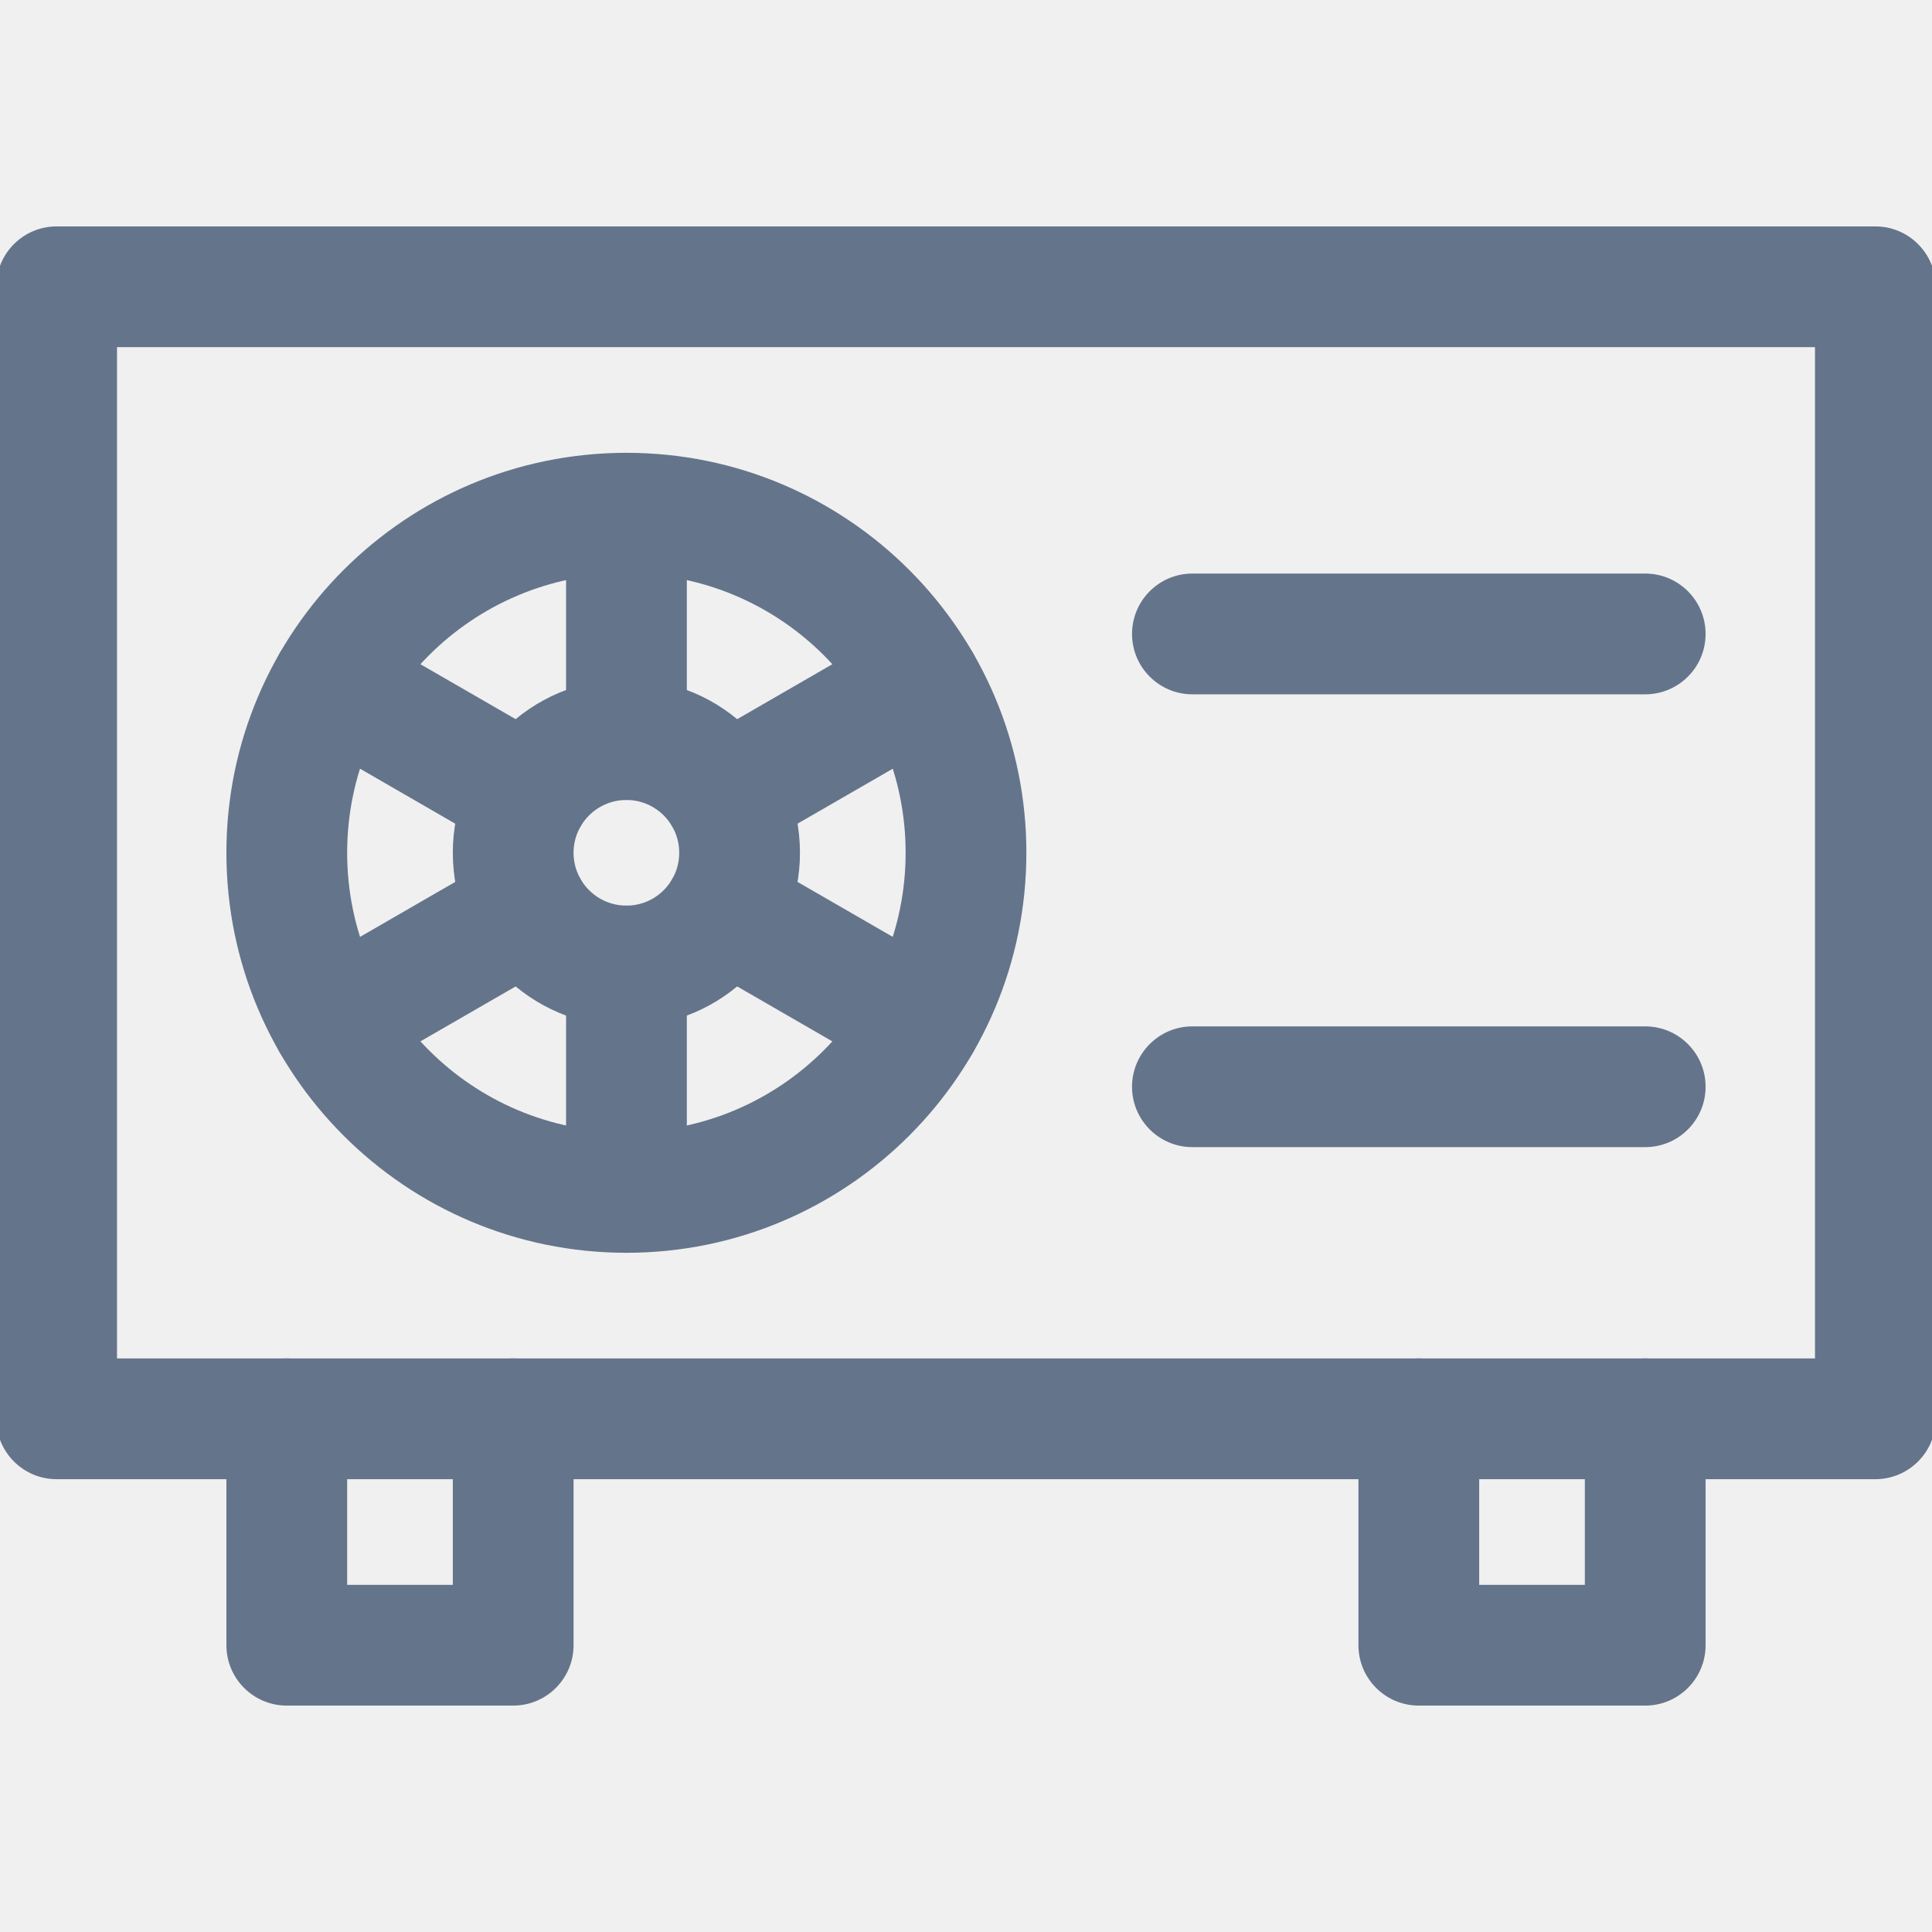
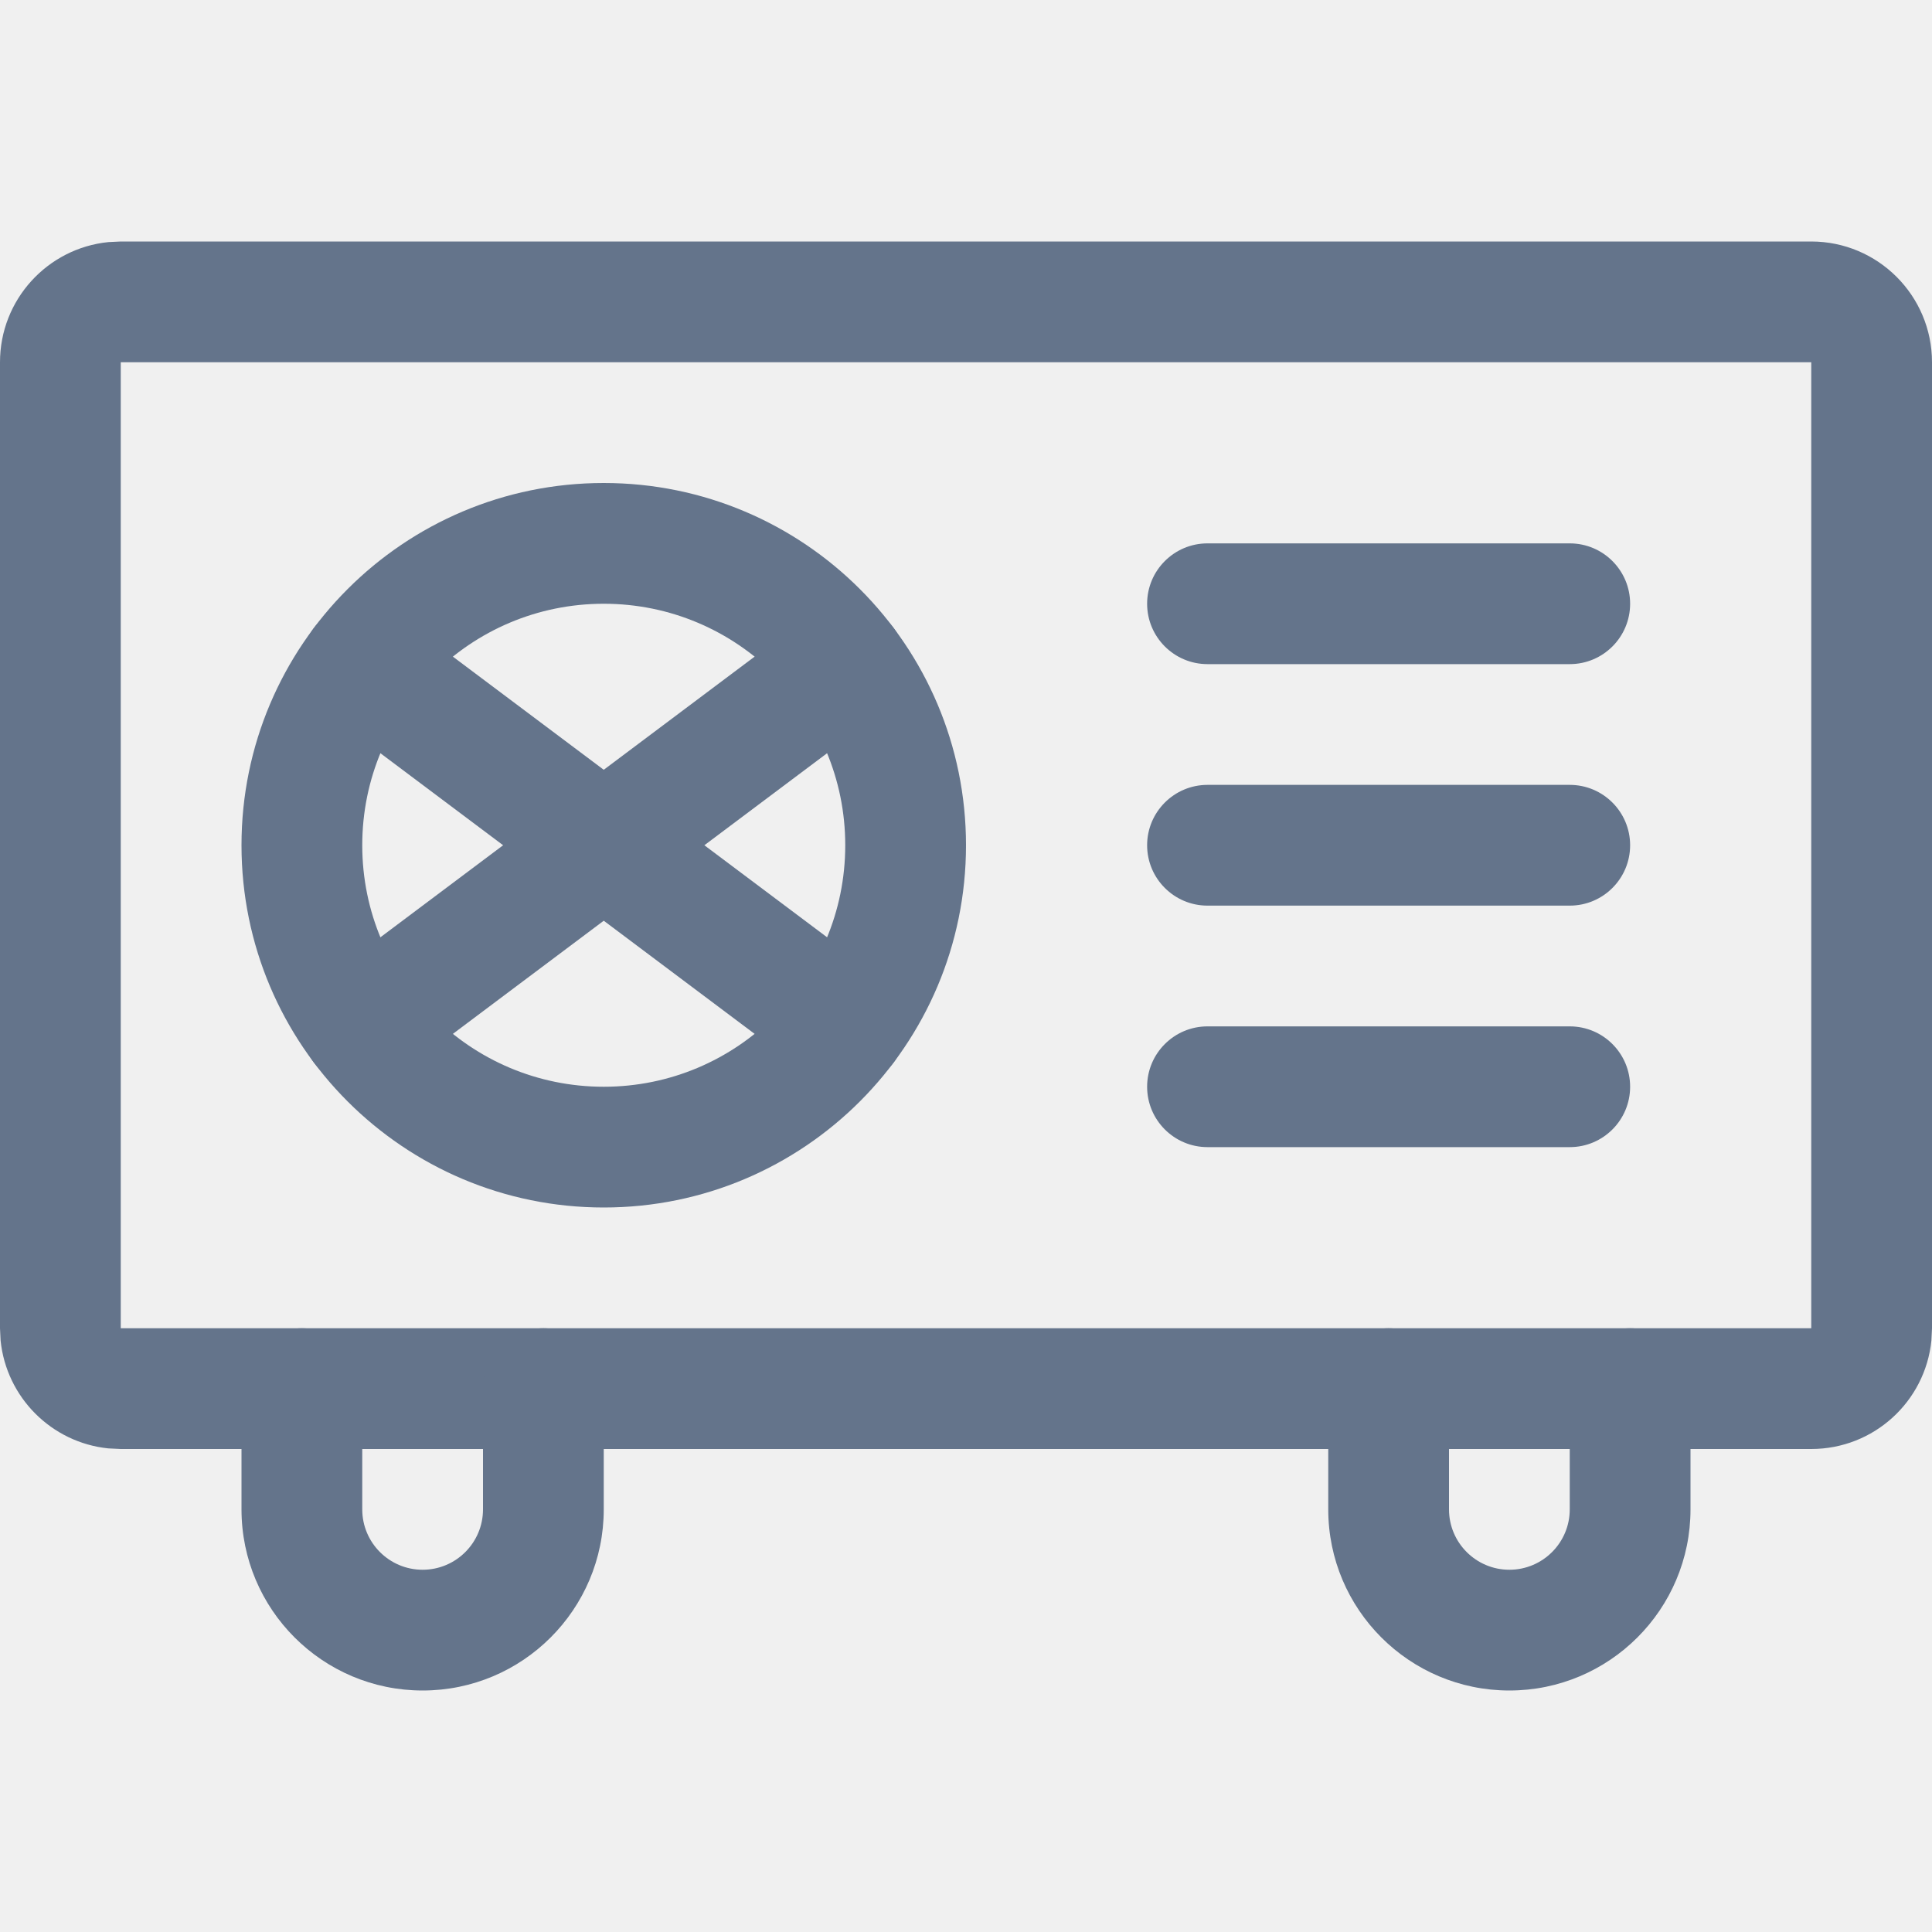
<svg xmlns="http://www.w3.org/2000/svg" width="16" height="16" viewBox="0 0 16 16" fill="none">
-   <mask id="mask0_631_332" style="mask-type:luminance" maskUnits="userSpaceOnUse" x="0" y="0" width="16" height="16">
-     <path d="M0 9.53674e-07H16V16H0V9.53674e-07Z" fill="white" />
-   </mask>
-   <g mask="url(#mask0_631_332)">
-     <path d="M15.531 12.25C15.807 12.25 16.031 12.026 16.031 11.75V2.375C16.031 2.099 15.807 1.875 15.531 1.875H0.469C0.193 1.875 -0.031 2.099 -0.031 2.375V11.75C-0.031 12.026 0.193 12.25 0.469 12.25H15.531ZM0.969 2.875H15.031V11.25H0.969V2.875Z" fill="#64748B" />
-   </g>
-   <path d="M3.75 11.75V13.125H2.875V11.75C2.875 11.474 2.651 11.25 2.375 11.25C2.099 11.25 1.875 11.474 1.875 11.75V13.625C1.875 13.901 2.099 14.125 2.375 14.125H4.25C4.526 14.125 4.75 13.901 4.75 13.625V11.75C4.75 11.474 4.526 11.25 4.25 11.25C3.974 11.25 3.75 11.474 3.75 11.75Z" fill="#64748B" />
-   <path d="M13.125 11.75V13.125H12.25V11.75C12.25 11.474 12.026 11.25 11.75 11.25C11.474 11.25 11.25 11.474 11.25 11.75V13.625C11.25 13.901 11.474 14.125 11.75 14.125H13.625C13.901 14.125 14.125 13.901 14.125 13.625V11.75C14.125 11.474 13.901 11.25 13.625 11.25C13.349 11.25 13.125 11.474 13.125 11.75Z" fill="#64748B" />
-   <mask id="mask1_631_332" style="mask-type:luminance" maskUnits="userSpaceOnUse" x="0" y="0" width="16" height="16">
-     <path d="M0 9.53674e-07H16V16H0V9.53674e-07Z" fill="white" />
-   </mask>
-   <g mask="url(#mask1_631_332)">
-     <path d="M7.5 7.062C7.5 8.34 6.465 9.375 5.188 9.375C3.91 9.375 2.875 8.34 2.875 7.062C2.875 5.785 3.91 4.75 5.188 4.75C6.465 4.75 7.5 5.785 7.5 7.062ZM8.5 7.062C8.5 5.233 7.017 3.75 5.188 3.75C3.358 3.75 1.875 5.233 1.875 7.062C1.875 8.892 3.358 10.375 5.188 10.375C7.017 10.375 8.5 8.892 8.5 7.062Z" fill="#64748B" />
-     <path d="M5.625 7.062C5.625 7.304 5.429 7.5 5.188 7.5C4.946 7.5 4.75 7.304 4.75 7.062C4.75 6.821 4.946 6.625 5.188 6.625C5.429 6.625 5.625 6.821 5.625 7.062ZM6.625 7.062C6.625 6.269 5.981 5.625 5.188 5.625C4.394 5.625 3.75 6.269 3.75 7.062C3.75 7.856 4.394 8.5 5.188 8.5C5.981 8.5 6.625 7.856 6.625 7.062Z" fill="#64748B" />
-     <path d="M4.688 4.25V6.125C4.688 6.401 4.911 6.625 5.188 6.625C5.464 6.625 5.688 6.401 5.688 6.125V4.25C5.688 3.974 5.464 3.75 5.188 3.75C4.911 3.75 4.688 3.974 4.688 4.25Z" fill="#64748B" />
-     <path d="M4.688 8V9.875C4.688 10.151 4.911 10.375 5.188 10.375C5.464 10.375 5.688 10.151 5.688 9.875V8C5.688 7.724 5.464 7.5 5.188 7.5C4.911 7.5 4.688 7.724 4.688 8Z" fill="#64748B" />
-     <path d="M4.126 7.027C4.365 7.165 4.67 7.083 4.808 6.844C4.946 6.605 4.865 6.3 4.626 6.161L3.002 5.224C2.763 5.086 2.457 5.167 2.319 5.406C2.181 5.646 2.263 5.951 2.502 6.089L4.126 7.027Z" fill="#64748B" />
-     <path d="M7.374 8.902C7.613 9.04 7.918 8.958 8.056 8.719C8.194 8.48 8.113 8.175 7.874 8.036L6.25 7.099C6.011 6.961 5.705 7.042 5.567 7.281C5.429 7.521 5.511 7.826 5.75 7.964L7.374 8.902Z" fill="#64748B" />
-     <path d="M2.319 8.719C2.457 8.958 2.763 9.039 3.002 8.901L4.626 7.964C4.865 7.825 4.946 7.52 4.808 7.281C4.67 7.042 4.365 6.96 4.126 7.098L2.502 8.036C2.263 8.174 2.181 8.479 2.319 8.719Z" fill="#64748B" />
-     <path d="M5.567 6.844C5.705 7.083 6.011 7.164 6.25 7.026L7.874 6.089C8.113 5.95 8.194 5.645 8.056 5.406C7.918 5.167 7.613 5.085 7.374 5.223L5.75 6.161C5.511 6.299 5.429 6.604 5.567 6.844Z" fill="#64748B" />
-     <path d="M13.625 5.75C13.901 5.75 14.125 5.526 14.125 5.25C14.125 4.974 13.901 4.75 13.625 4.75H9.875C9.599 4.75 9.375 4.974 9.375 5.25C9.375 5.526 9.599 5.75 9.875 5.75H13.625Z" fill="#64748B" />
-     <path d="M13.625 9.5C13.901 9.5 14.125 9.276 14.125 9C14.125 8.724 13.901 8.5 13.625 8.5H9.875C9.599 8.5 9.375 8.724 9.375 9C9.375 9.276 9.599 9.5 9.875 9.5H13.625Z" fill="#64748B" />
-   </g>
+   <path d="M15 11V12H1V11H15ZM15 3H1V12L0.897 11.995C0.427 11.947 0.053 11.573 0.005 11.102L0 11V3C1.20778e-07 2.482 0.393 2.056 0.897 2.005L1 2H15C15.552 2 16 2.448 16 3V11L15.995 11.102C15.944 11.607 15.518 12 15 12V3Z" fill="#64748B" />
+   <path d="M7 7C7 5.895 6.105 5 5 5C3.895 5 3 5.895 3 7C3 8.105 3.895 9 5 9V10C3.343 10 2 8.657 2 7C2 5.343 3.343 4 5 4C6.657 4 8 5.343 8 7C8 8.657 6.657 10 5 10V9C6.105 9 7 8.105 7 7Z" fill="#64748B" />
+   <path d="M13 4.5C13.276 4.5 13.5 4.724 13.5 5C13.5 5.276 13.276 5.5 13 5.5H10C9.724 5.5 9.5 5.276 9.5 5C9.5 4.724 9.724 4.5 10 4.5H13Z" fill="#64748B" />
+   <path d="M13 6.5C13.276 6.5 13.5 6.724 13.5 7C13.5 7.276 13.276 7.5 13 7.5H10C9.724 7.5 9.5 7.276 9.5 7C9.5 6.724 9.724 6.5 10 6.5H13Z" fill="#64748B" />
+   <path d="M13 8.5C13.276 8.5 13.5 8.724 13.5 9C13.5 9.276 13.276 9.5 13 9.5H10C9.724 9.5 9.5 9.276 9.5 9C9.5 8.724 9.724 8.5 10 8.5H13Z" fill="#64748B" />
+   <path d="M2 12.5V11.5C2 11.224 2.224 11 2.5 11C2.776 11 3 11.224 3 11.5V12.5C3 12.776 3.224 13 3.5 13C3.776 13 4 12.776 4 12.5V11.5C4 11.224 4.224 11 4.5 11C4.776 11 5 11.224 5 11.5V12.5C5 13.328 4.328 14 3.5 14C2.672 14 2 13.328 2 12.5Z" fill="#64748B" />
+   <path d="M11 12.5V11.5C11 11.224 11.224 11 11.5 11C11.776 11 12 11.224 12 11.5V12.5C12 12.776 12.224 13 12.5 13C12.776 13 13 12.776 13 12.5V11.5C13 11.224 13.224 11 13.5 11C13.776 11 14 11.224 14 11.5V12.5C14 13.328 13.328 14 12.5 14C11.672 14 11 13.328 11 12.5Z" fill="#64748B" />
+   <path d="M2.6 5.2C2.765 4.979 3.079 4.934 3.3 5.1L7.3 8.1C7.521 8.265 7.566 8.579 7.4 8.8C7.235 9.021 6.921 9.066 6.7 8.9L2.7 5.9C2.479 5.735 2.434 5.421 2.6 5.2Z" fill="#64748B" />
+   <path d="M6.7 5.1C6.921 4.934 7.235 4.979 7.4 5.2C7.566 5.421 7.521 5.735 7.3 5.9L3.3 8.9C3.079 9.066 2.765 9.021 2.6 8.8C2.434 8.579 2.479 8.265 2.7 8.1L6.7 5.1Z" fill="#64748B" />
</svg>
